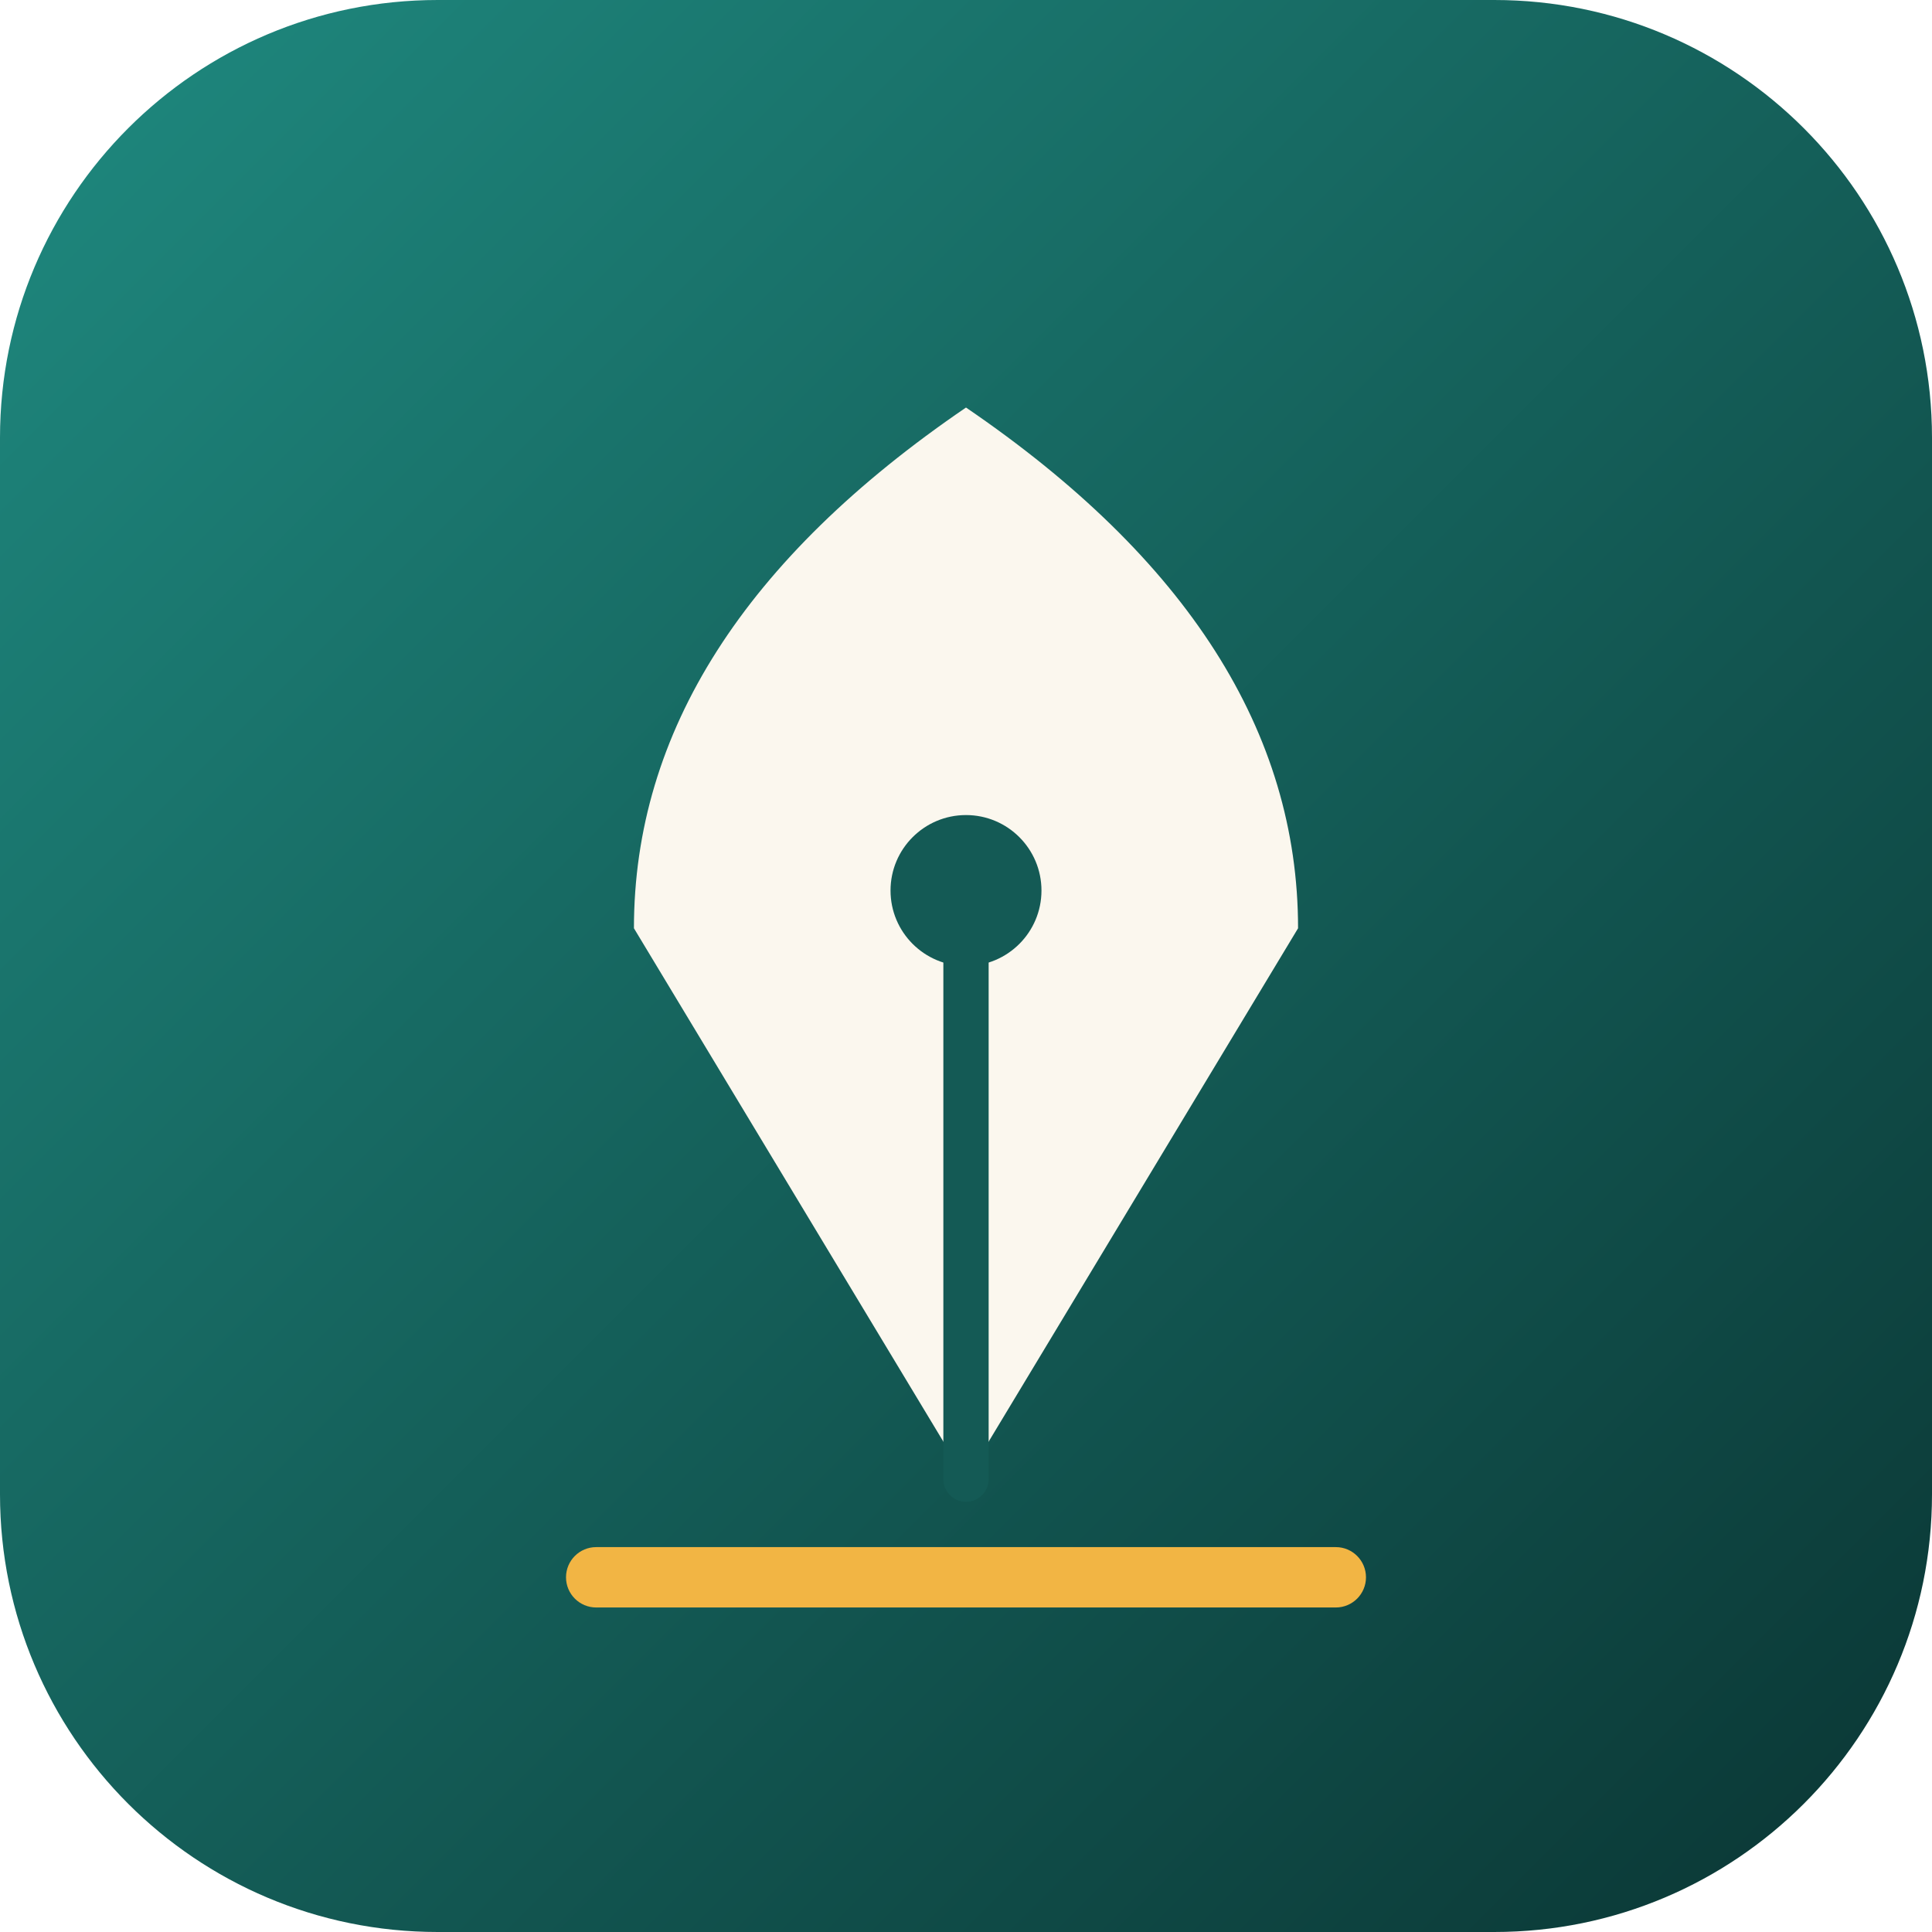
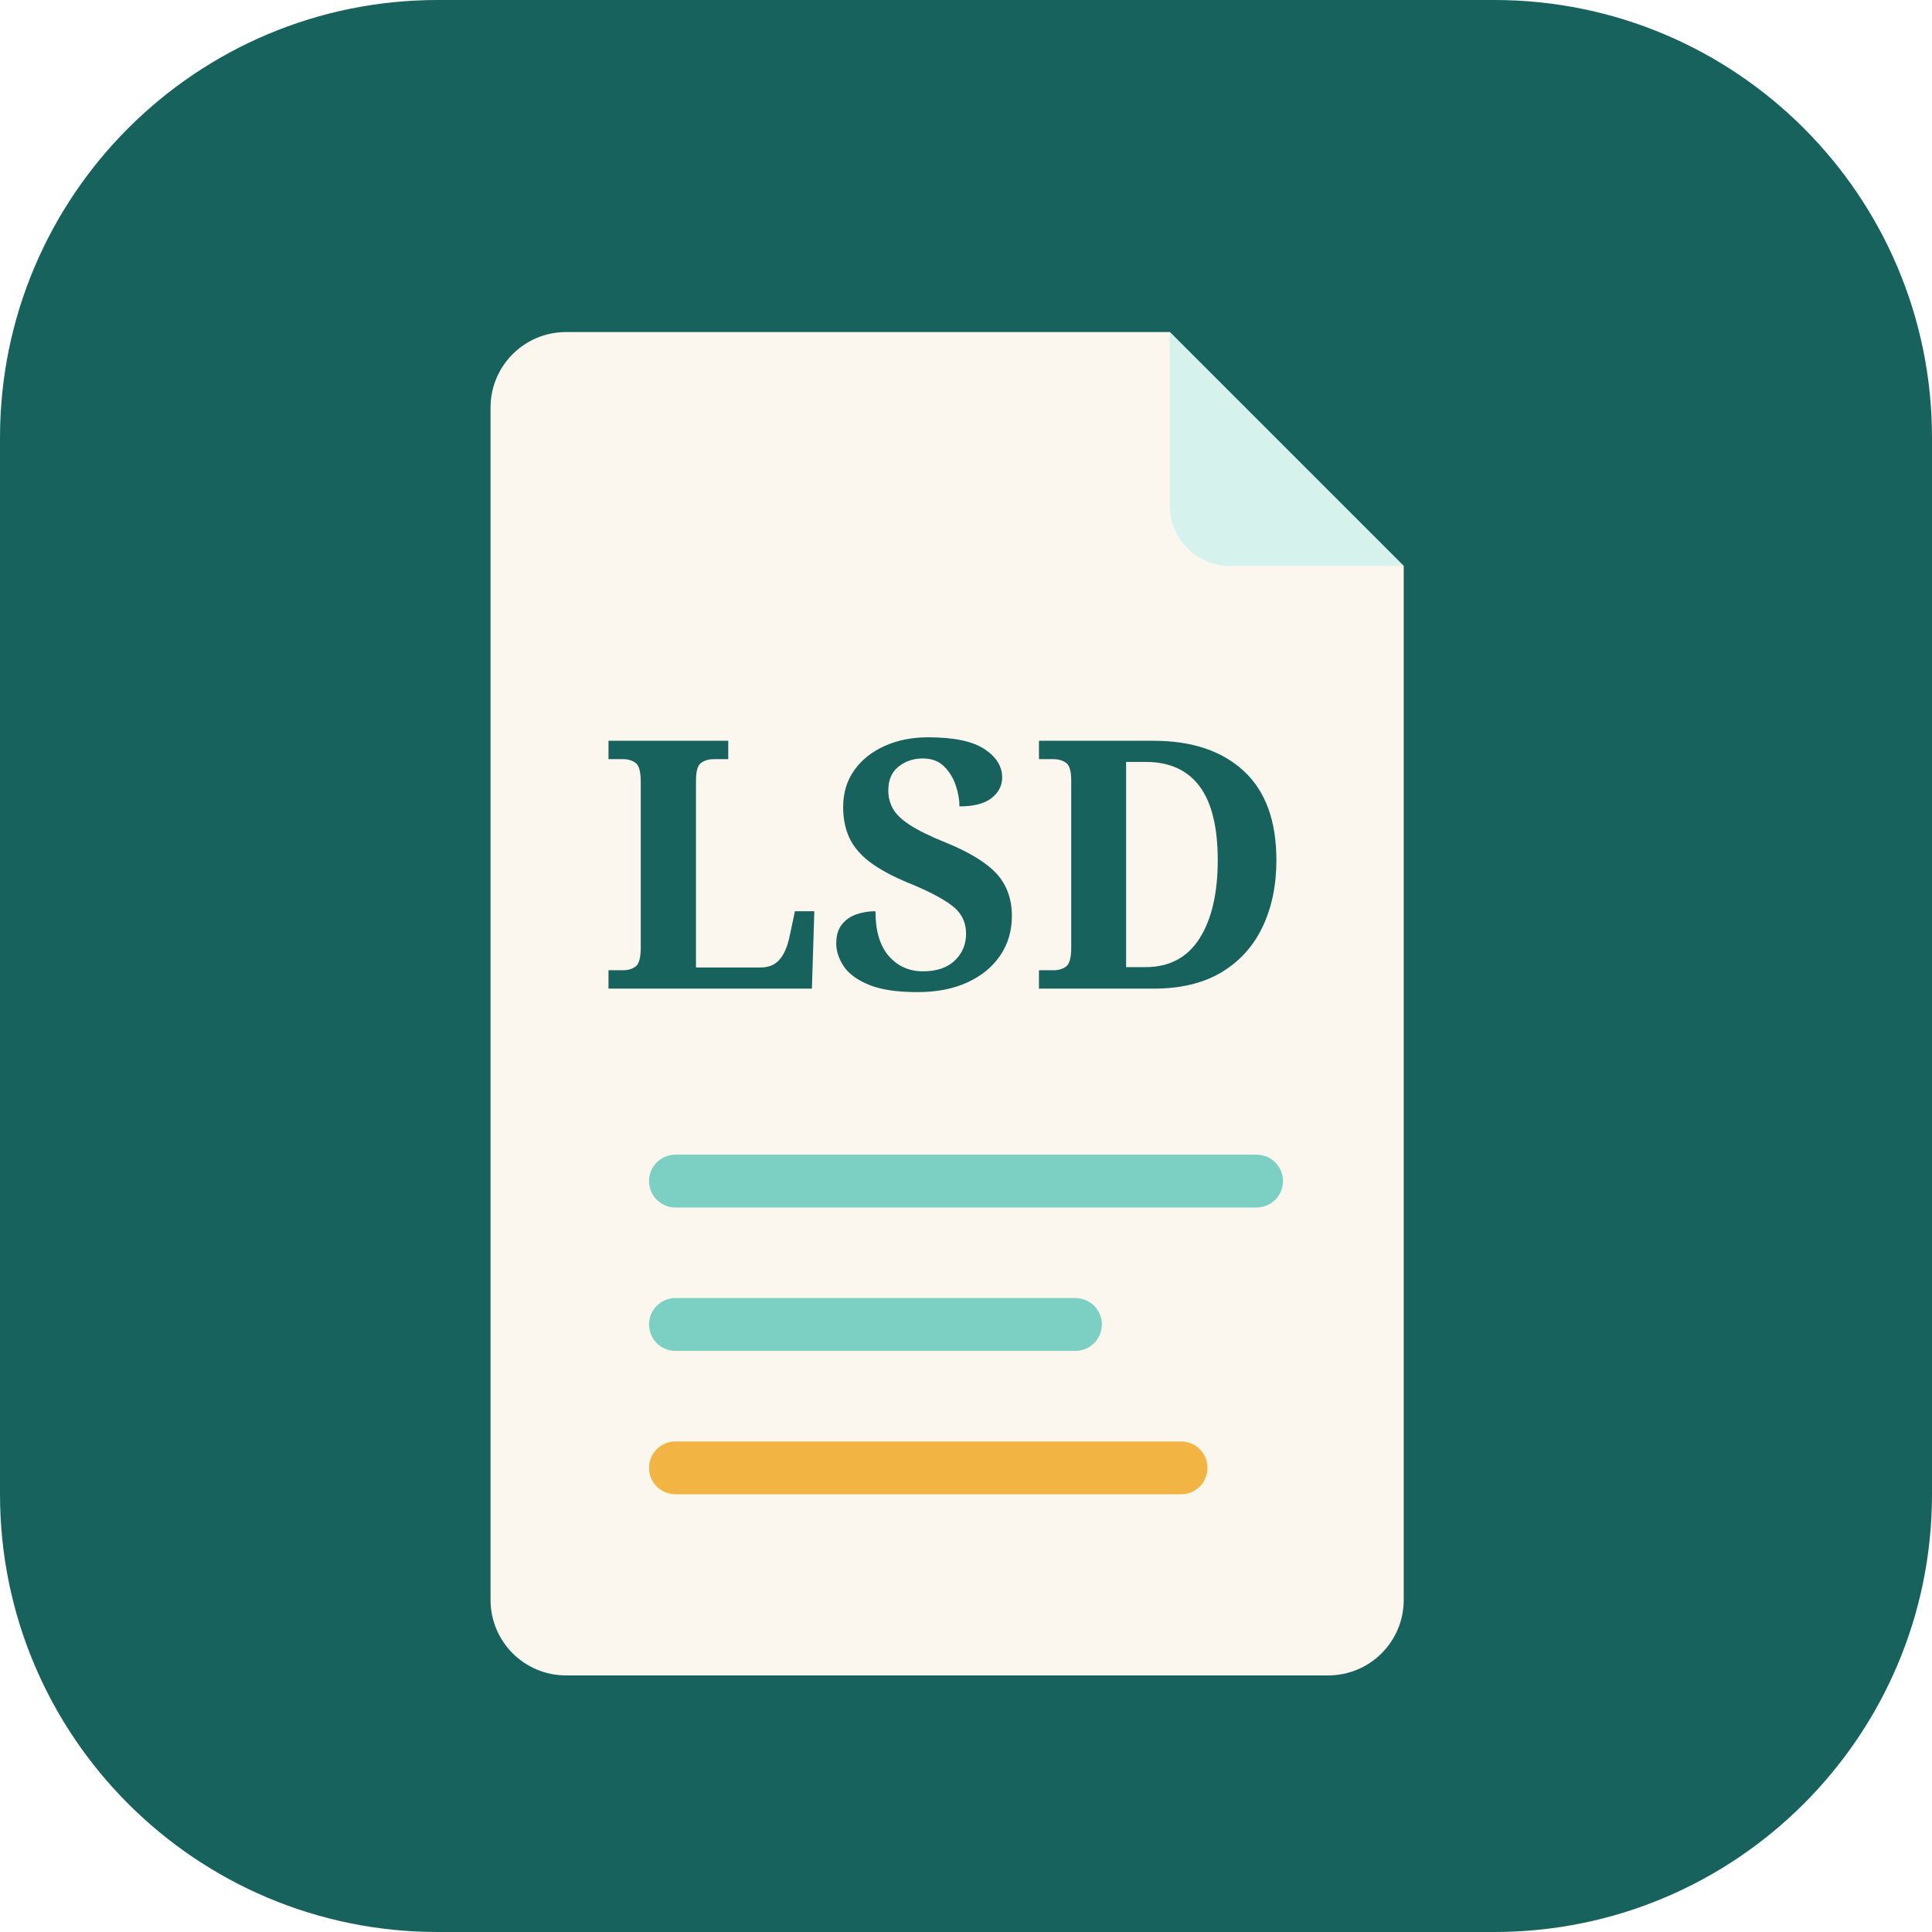
<svg xmlns="http://www.w3.org/2000/svg" viewBox="0 0 512 512">
-   <defs>
-     <linearGradient id="bg" x1="0" y1="0" x2="1" y2="1">
-       <stop offset="0" stop-color="#1f8a80" />
-       <stop offset="1" stop-color="#0a3533" />
-     </linearGradient>
-   </defs>
-   <rect width="512" height="512" rx="116" fill="url(#bg)" />
-   <path d="M256 392 L168 246 Q168 168 256 108 Q344 168 344 246 Z" fill="#fbf7ee" />
-   <path d="M256 392 L256 252" stroke="#145a55" stroke-width="12" stroke-linecap="round" />
-   <circle cx="256" cy="236" r="20" fill="#145a55" />
-   <rect x="150" y="410" width="212" height="16" rx="8" fill="#f2b544" />
+   <rect width="512" height="512" rx="116" fill="#18625d" />
+   <path d="M150 88 h160 l62 62 v274 a20 20 0 0 1 -20 20 H150 a20 20 0 0 1 -20 -20 V108 a20 20 0 0 1 20 -20z" fill="#fbf7ee" />
+   <path d="M310 88 v46 a16 16 0 0 0 16 16 h46z" fill="#d6f2ed" />
+   <text x="251" y="262" text-anchor="middle" font-family="Georgia, 'Noto Serif', serif" font-weight="700" font-size="92" fill="#18625d">LSD</text>
+   <rect x="172" y="306" width="168" height="14" rx="7" fill="#7ccfc3" />
+   <rect x="172" y="344" width="120" height="14" rx="7" fill="#7ccfc3" />
+   <rect x="172" y="382" width="148" height="14" rx="7" fill="#f2b544" />
</svg>
